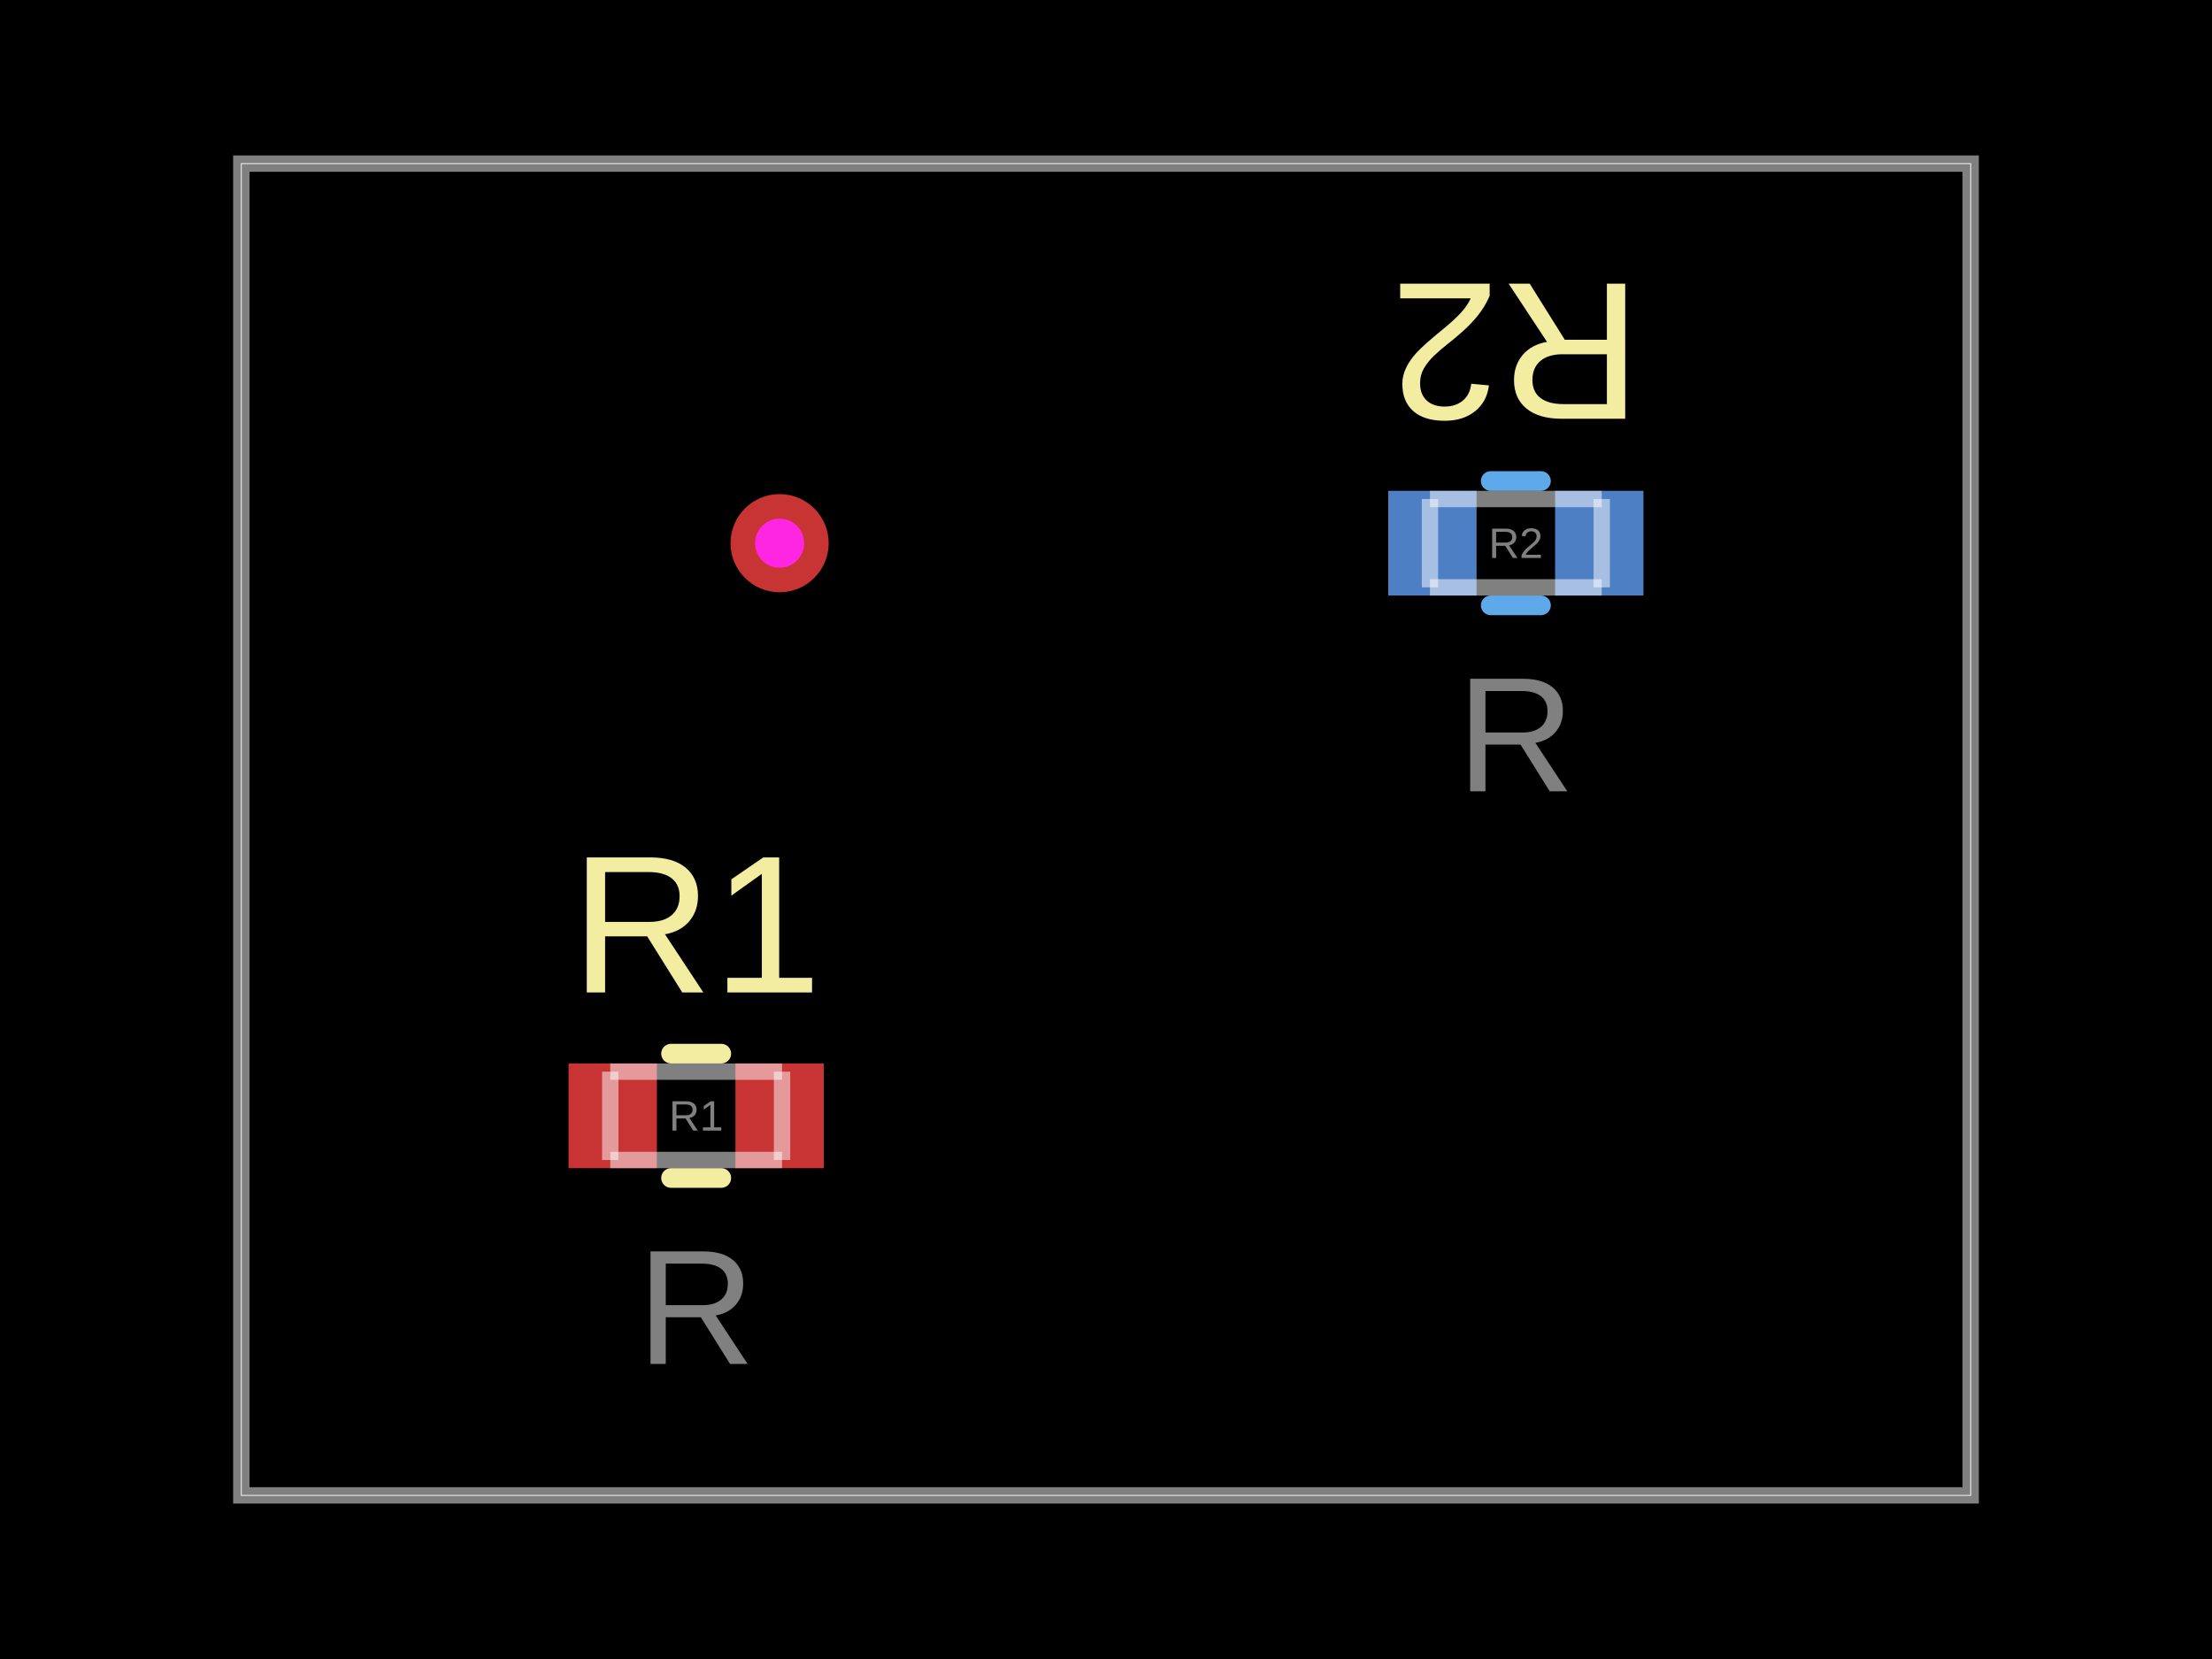
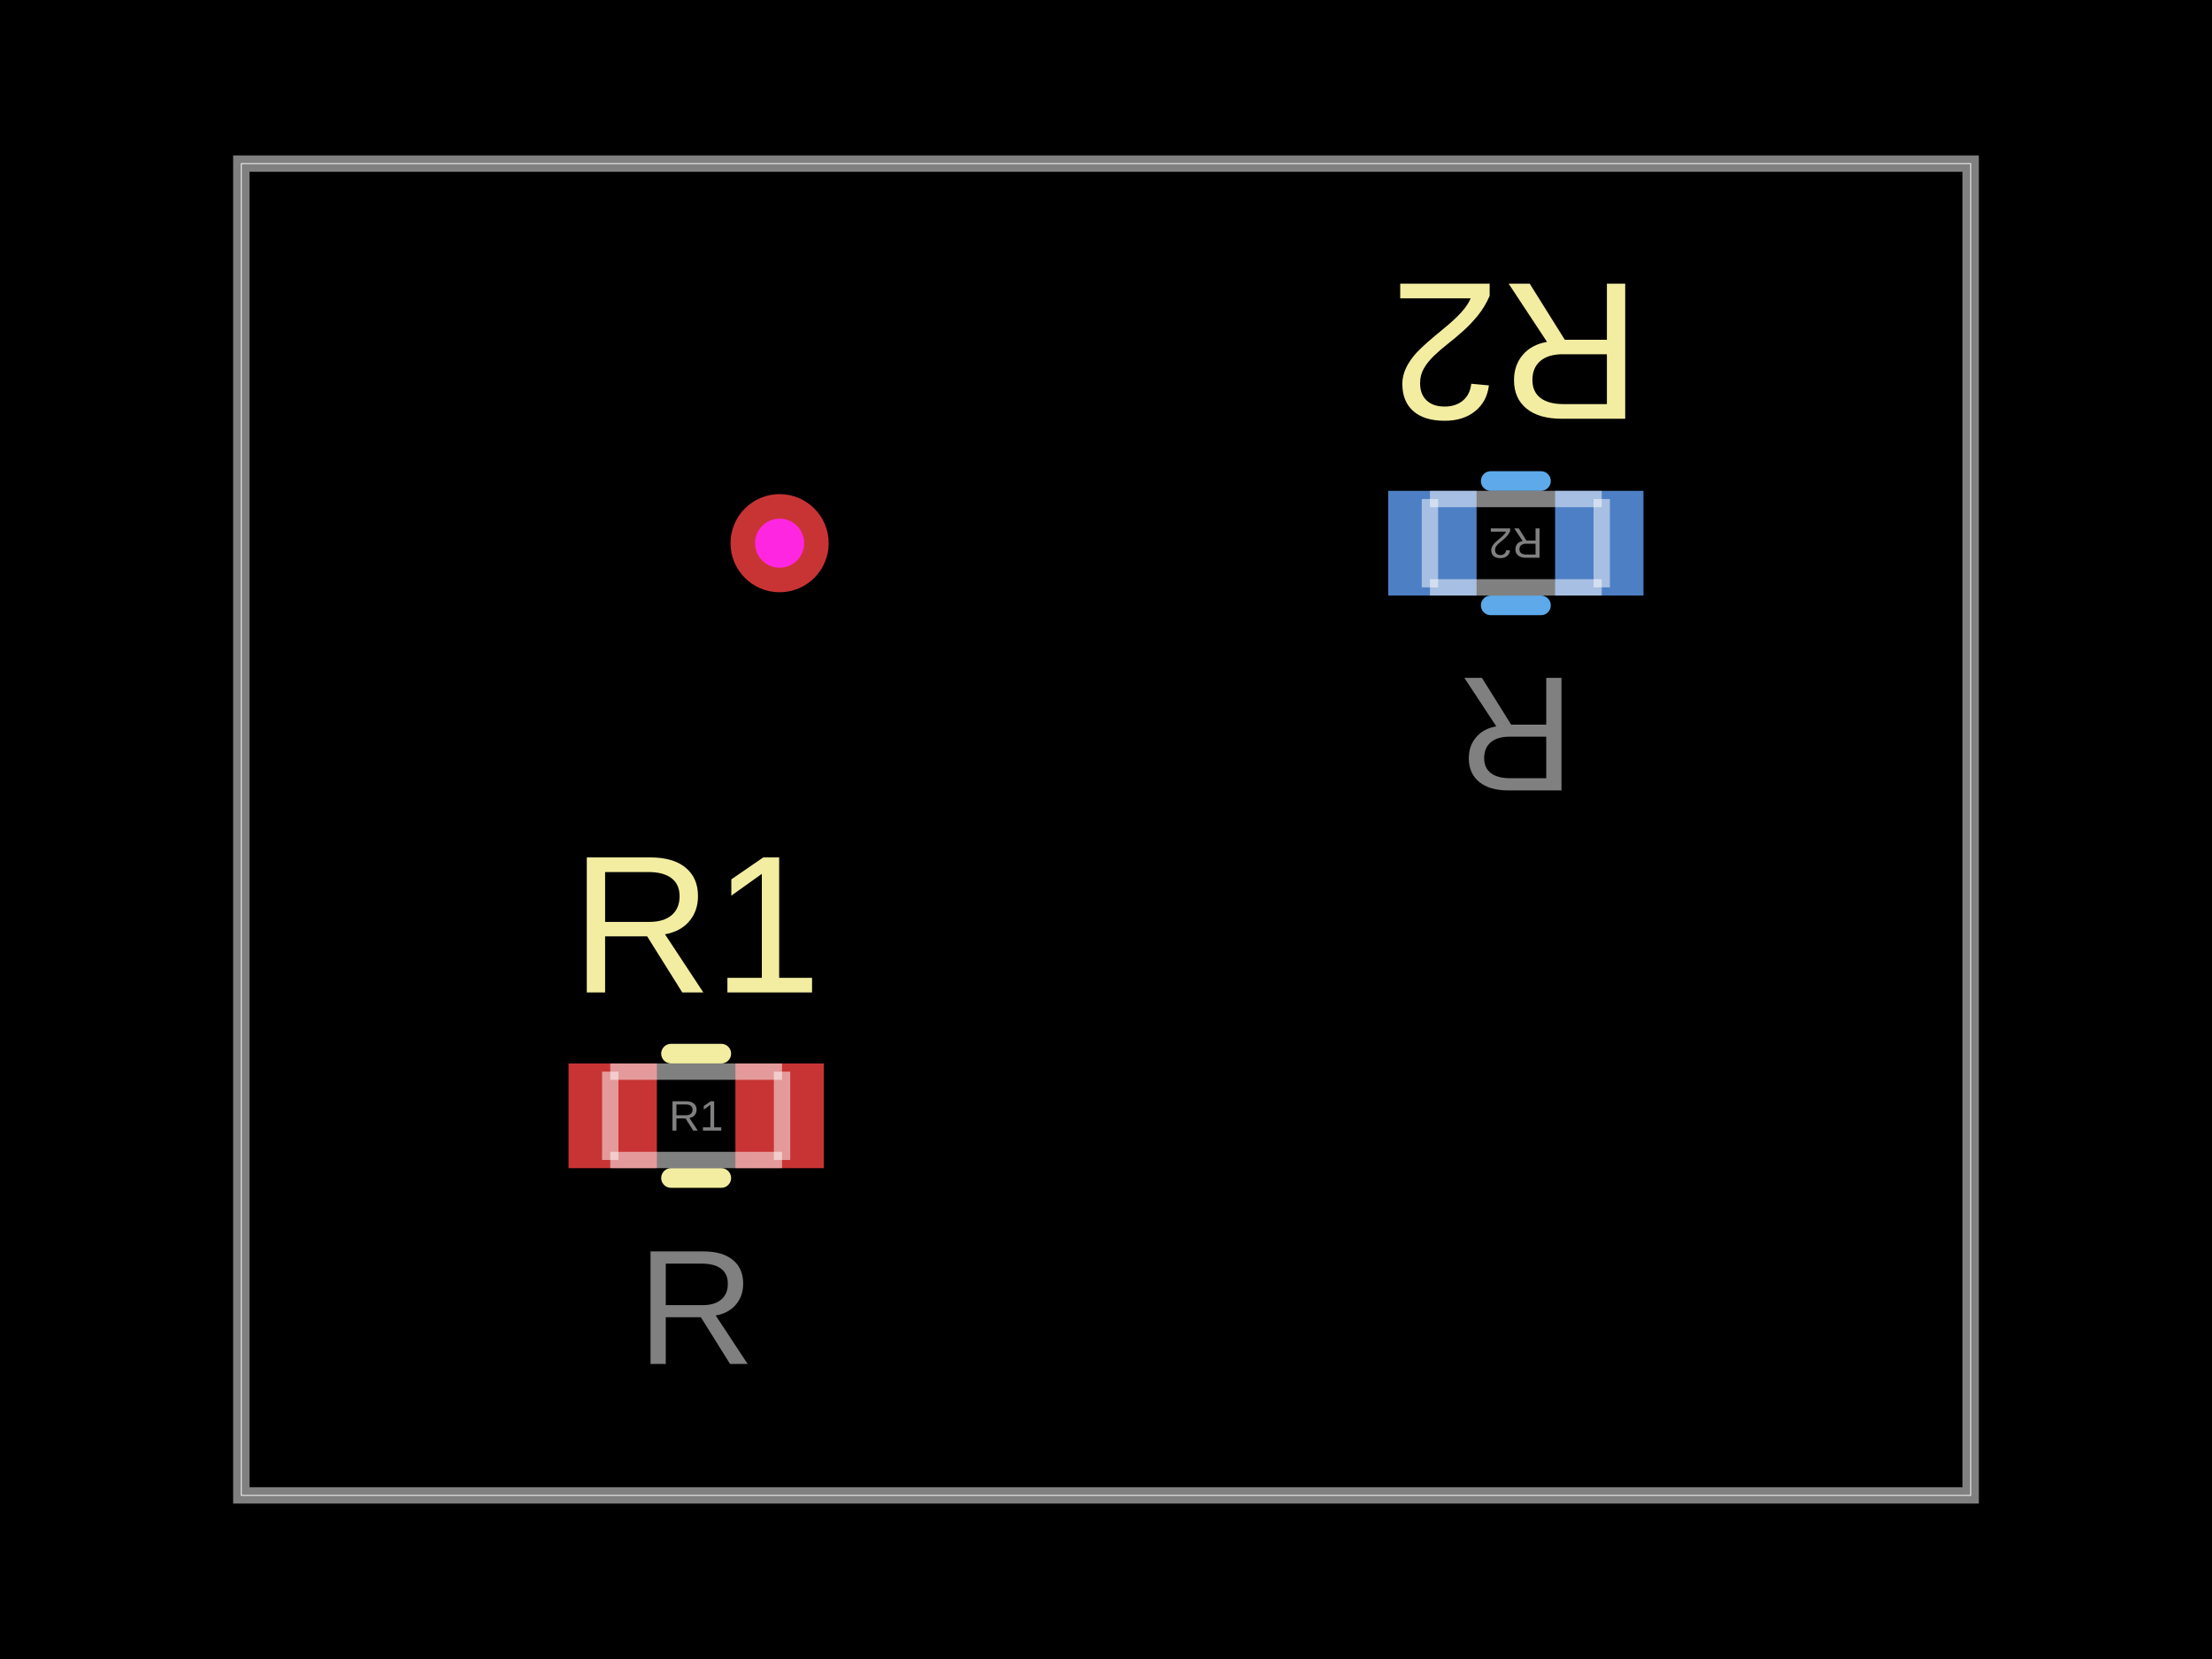
<svg xmlns="http://www.w3.org/2000/svg" width="800" height="600">
  <style />
  <rect class="boundary" x="0" y="0" fill="#000" width="800" height="600" data-type="pcb_background" data-pcb-layer="global" />
  <rect class="pcb-boundary" fill="none" stroke="#fff" stroke-width="0.3" x="87.278" y="59.172" width="625.444" height="481.657" data-type="pcb_boundary" data-pcb-layer="global" />
  <path class="pcb-board" d="M 87.278 540.828 L 712.722 540.828 L 712.722 59.172 L 87.278 59.172 Z" fill="none" stroke="rgba(255, 255, 255, 0.5)" stroke-width="5.917" data-type="pcb_board" data-pcb-layer="board" />
  <rect class="pcb-pad" fill="rgb(77, 127, 196)" x="562.426" y="177.515" width="31.953" height="37.87" data-type="pcb_smtpad" data-pcb-layer="bottom" data-pad-name="R2.pin1" data-pad-net-name="Net_R1_Pad1" />
  <rect class="pcb-pad" fill="rgb(77, 127, 196)" x="502.071" y="177.515" width="31.953" height="37.87" data-type="pcb_smtpad" data-pcb-layer="bottom" data-pad-name="R2.pin2" data-pad-net-name="unconnected_R2_Pad2" />
  <path class="pcb-silkscreen pcb-silkscreen-bottom" d="M 557.316 173.964 L 539.134 173.964" fill="none" stroke="#5da9e9" stroke-width="7.101" stroke-linecap="round" stroke-linejoin="round" data-pcb-component-id="pcb_component_1" data-pcb-silkscreen-path-id="pcb_silkscreen_path_2" data-type="pcb_silkscreen_path" data-pcb-layer="bottom" />
  <path class="pcb-silkscreen pcb-silkscreen-bottom" d="M 557.316 218.935 L 539.134 218.935" fill="none" stroke="#5da9e9" stroke-width="7.101" stroke-linecap="round" stroke-linejoin="round" data-pcb-component-id="pcb_component_1" data-pcb-silkscreen-path-id="pcb_silkscreen_path_3" data-type="pcb_silkscreen_path" data-pcb-layer="bottom" />
  <rect class="pcb-pad" fill="rgb(200, 52, 52)" x="205.621" y="384.615" width="31.953" height="37.87" data-type="pcb_smtpad" data-pcb-layer="top" data-pad-name="R1.pin1" data-pad-net-name="Net_R1_Pad1" />
  <rect class="pcb-pad" fill="rgb(200, 52, 52)" x="265.976" y="384.615" width="31.953" height="37.87" data-type="pcb_smtpad" data-pcb-layer="top" data-pad-name="R1.pin2" data-pad-net-name="unconnected_R1_Pad2" />
  <text x="0" y="0" dx="0" dy="0" fill="#f2eda1" font-family="Arial, sans-serif" font-size="71.006" text-anchor="middle" dominant-baseline="central" transform="matrix(1,0,0,1,251.7751,334.3195)" class="pcb-silkscreen-text pcb-silkscreen-top" data-pcb-silkscreen-text-id="pcb_silkscreen_text_0" stroke="none" data-type="pcb_silkscreen_text" data-pcb-layer="top">R1</text>
  <path class="pcb-silkscreen pcb-silkscreen-top" d="M 242.684 381.065 L 260.866 381.065" fill="none" stroke="#f2eda1" stroke-width="7.101" stroke-linecap="round" stroke-linejoin="round" data-pcb-component-id="pcb_component_0" data-pcb-silkscreen-path-id="pcb_silkscreen_path_0" data-type="pcb_silkscreen_path" data-pcb-layer="top" />
  <path class="pcb-silkscreen pcb-silkscreen-top" d="M 242.684 426.036 L 260.866 426.036" fill="none" stroke="#f2eda1" stroke-width="7.101" stroke-linecap="round" stroke-linejoin="round" data-pcb-component-id="pcb_component_0" data-pcb-silkscreen-path-id="pcb_silkscreen_path_1" data-type="pcb_silkscreen_path" data-pcb-layer="top" />
  <text x="0" y="0" dx="0" dy="0" fill="#f2eda1" font-family="Arial, sans-serif" font-size="71.006" text-anchor="middle" dominant-baseline="central" transform="matrix(-1,1.2246467991473532e-16,-1.2246467991473532e-16,-1,548.2249,127.2189)" class="pcb-silkscreen-text pcb-silkscreen-top" data-pcb-silkscreen-text-id="pcb_silkscreen_text_1" stroke="none" data-type="pcb_silkscreen_text" data-pcb-layer="top">R2</text>
  <g data-type="pcb_via" data-pcb-layer="through">
    <circle class="pcb-hole-outer" fill="rgb(200, 52, 52)" cx="281.953" cy="196.45" r="17.751" data-type="pcb_via" data-pcb-layer="top" />
    <circle class="pcb-hole-inner" fill="#FF26E2" cx="281.953" cy="196.45" r="8.876" data-type="pcb_via" data-pcb-layer="drill" />
  </g>
  <text x="0" y="0" font-family="Arial, sans-serif" font-size="59.172" text-anchor="middle" dominant-baseline="central" transform="matrix(1,0,0,1,251.7751,472.7811)" class="pcb-fabrication-note-text" fill="rgba(255,255,255,0.5)" data-type="pcb_fabrication_note_text" data-pcb-layer="overlay">R</text>
  <text x="0" y="0" font-family="Arial, sans-serif" font-size="15.385" text-anchor="middle" dominant-baseline="central" transform="matrix(1,0,0,1,251.7751,403.5503)" class="pcb-fabrication-note-text" fill="rgba(255,255,255,0.5)" data-type="pcb_fabrication_note_text" data-pcb-layer="overlay">R1</text>
  <path class="pcb-fabrication-note-path" stroke="rgba(255,255,255,0.5)" fill="none" d="M 220.71 387.574 L 282.84 387.574" stroke-width="5.917" data-pcb-component-id="pcb_component_0" data-pcb-fabrication-note-path-id="pcb_fabrication_note_path_0" data-type="pcb_fabrication_note_path" data-pcb-layer="overlay" />
  <path class="pcb-fabrication-note-path" stroke="rgba(255,255,255,0.5)" fill="none" d="M 220.71 419.527 L 220.71 387.574" stroke-width="5.917" data-pcb-component-id="pcb_component_0" data-pcb-fabrication-note-path-id="pcb_fabrication_note_path_1" data-type="pcb_fabrication_note_path" data-pcb-layer="overlay" />
  <path class="pcb-fabrication-note-path" stroke="rgba(255,255,255,0.5)" fill="none" d="M 282.84 387.574 L 282.84 419.527" stroke-width="5.917" data-pcb-component-id="pcb_component_0" data-pcb-fabrication-note-path-id="pcb_fabrication_note_path_2" data-type="pcb_fabrication_note_path" data-pcb-layer="overlay" />
  <path class="pcb-fabrication-note-path" stroke="rgba(255,255,255,0.5)" fill="none" d="M 282.84 419.527 L 220.71 419.527" stroke-width="5.917" data-pcb-component-id="pcb_component_0" data-pcb-fabrication-note-path-id="pcb_fabrication_note_path_3" data-type="pcb_fabrication_note_path" data-pcb-layer="overlay" />
-   <text x="0" y="0" font-family="Arial, sans-serif" font-size="59.172" text-anchor="middle" dominant-baseline="central" transform="matrix(1,0,0,1,548.2249,265.6805)" class="pcb-fabrication-note-text" fill="rgba(255,255,255,0.5)" data-type="pcb_fabrication_note_text" data-pcb-layer="overlay">R</text>
-   <text x="0" y="0" font-family="Arial, sans-serif" font-size="15.385" text-anchor="middle" dominant-baseline="central" transform="matrix(1,0,0,1,548.2249,196.4497)" class="pcb-fabrication-note-text" fill="rgba(255,255,255,0.5)" data-type="pcb_fabrication_note_text" data-pcb-layer="overlay">R2</text>
+   <text x="0" y="0" font-family="Arial, sans-serif" font-size="59.172" text-anchor="middle" dominant-baseline="central" transform="matrix(-1,-1.2246467991473532e-16,1.2246467991473532e-16,-1,548.2249,265.6805)" class="pcb-fabrication-note-text" fill="rgba(255,255,255,0.5)" data-type="pcb_fabrication_note_text" data-pcb-layer="overlay">R</text>
+   <text x="0" y="0" font-family="Arial, sans-serif" font-size="15.385" text-anchor="middle" dominant-baseline="central" transform="matrix(-1,-1.2246467991473532e-16,1.2246467991473532e-16,-1,548.2249,196.4497)" class="pcb-fabrication-note-text" fill="rgba(255,255,255,0.5)" data-type="pcb_fabrication_note_text" data-pcb-layer="overlay">R2</text>
  <path class="pcb-fabrication-note-path" stroke="rgba(255,255,255,0.5)" fill="none" d="M 517.16 180.473 L 517.16 212.426" stroke-width="5.917" data-pcb-component-id="pcb_component_1" data-pcb-fabrication-note-path-id="pcb_fabrication_note_path_4" data-type="pcb_fabrication_note_path" data-pcb-layer="overlay" />
  <path class="pcb-fabrication-note-path" stroke="rgba(255,255,255,0.5)" fill="none" d="M 517.16 212.426 L 579.29 212.426" stroke-width="5.917" data-pcb-component-id="pcb_component_1" data-pcb-fabrication-note-path-id="pcb_fabrication_note_path_5" data-type="pcb_fabrication_note_path" data-pcb-layer="overlay" />
  <path class="pcb-fabrication-note-path" stroke="rgba(255,255,255,0.5)" fill="none" d="M 579.29 180.473 L 517.16 180.473" stroke-width="5.917" data-pcb-component-id="pcb_component_1" data-pcb-fabrication-note-path-id="pcb_fabrication_note_path_6" data-type="pcb_fabrication_note_path" data-pcb-layer="overlay" />
  <path class="pcb-fabrication-note-path" stroke="rgba(255,255,255,0.5)" fill="none" d="M 579.29 212.426 L 579.29 180.473" stroke-width="5.917" data-pcb-component-id="pcb_component_1" data-pcb-fabrication-note-path-id="pcb_fabrication_note_path_7" data-type="pcb_fabrication_note_path" data-pcb-layer="overlay" />
</svg>
